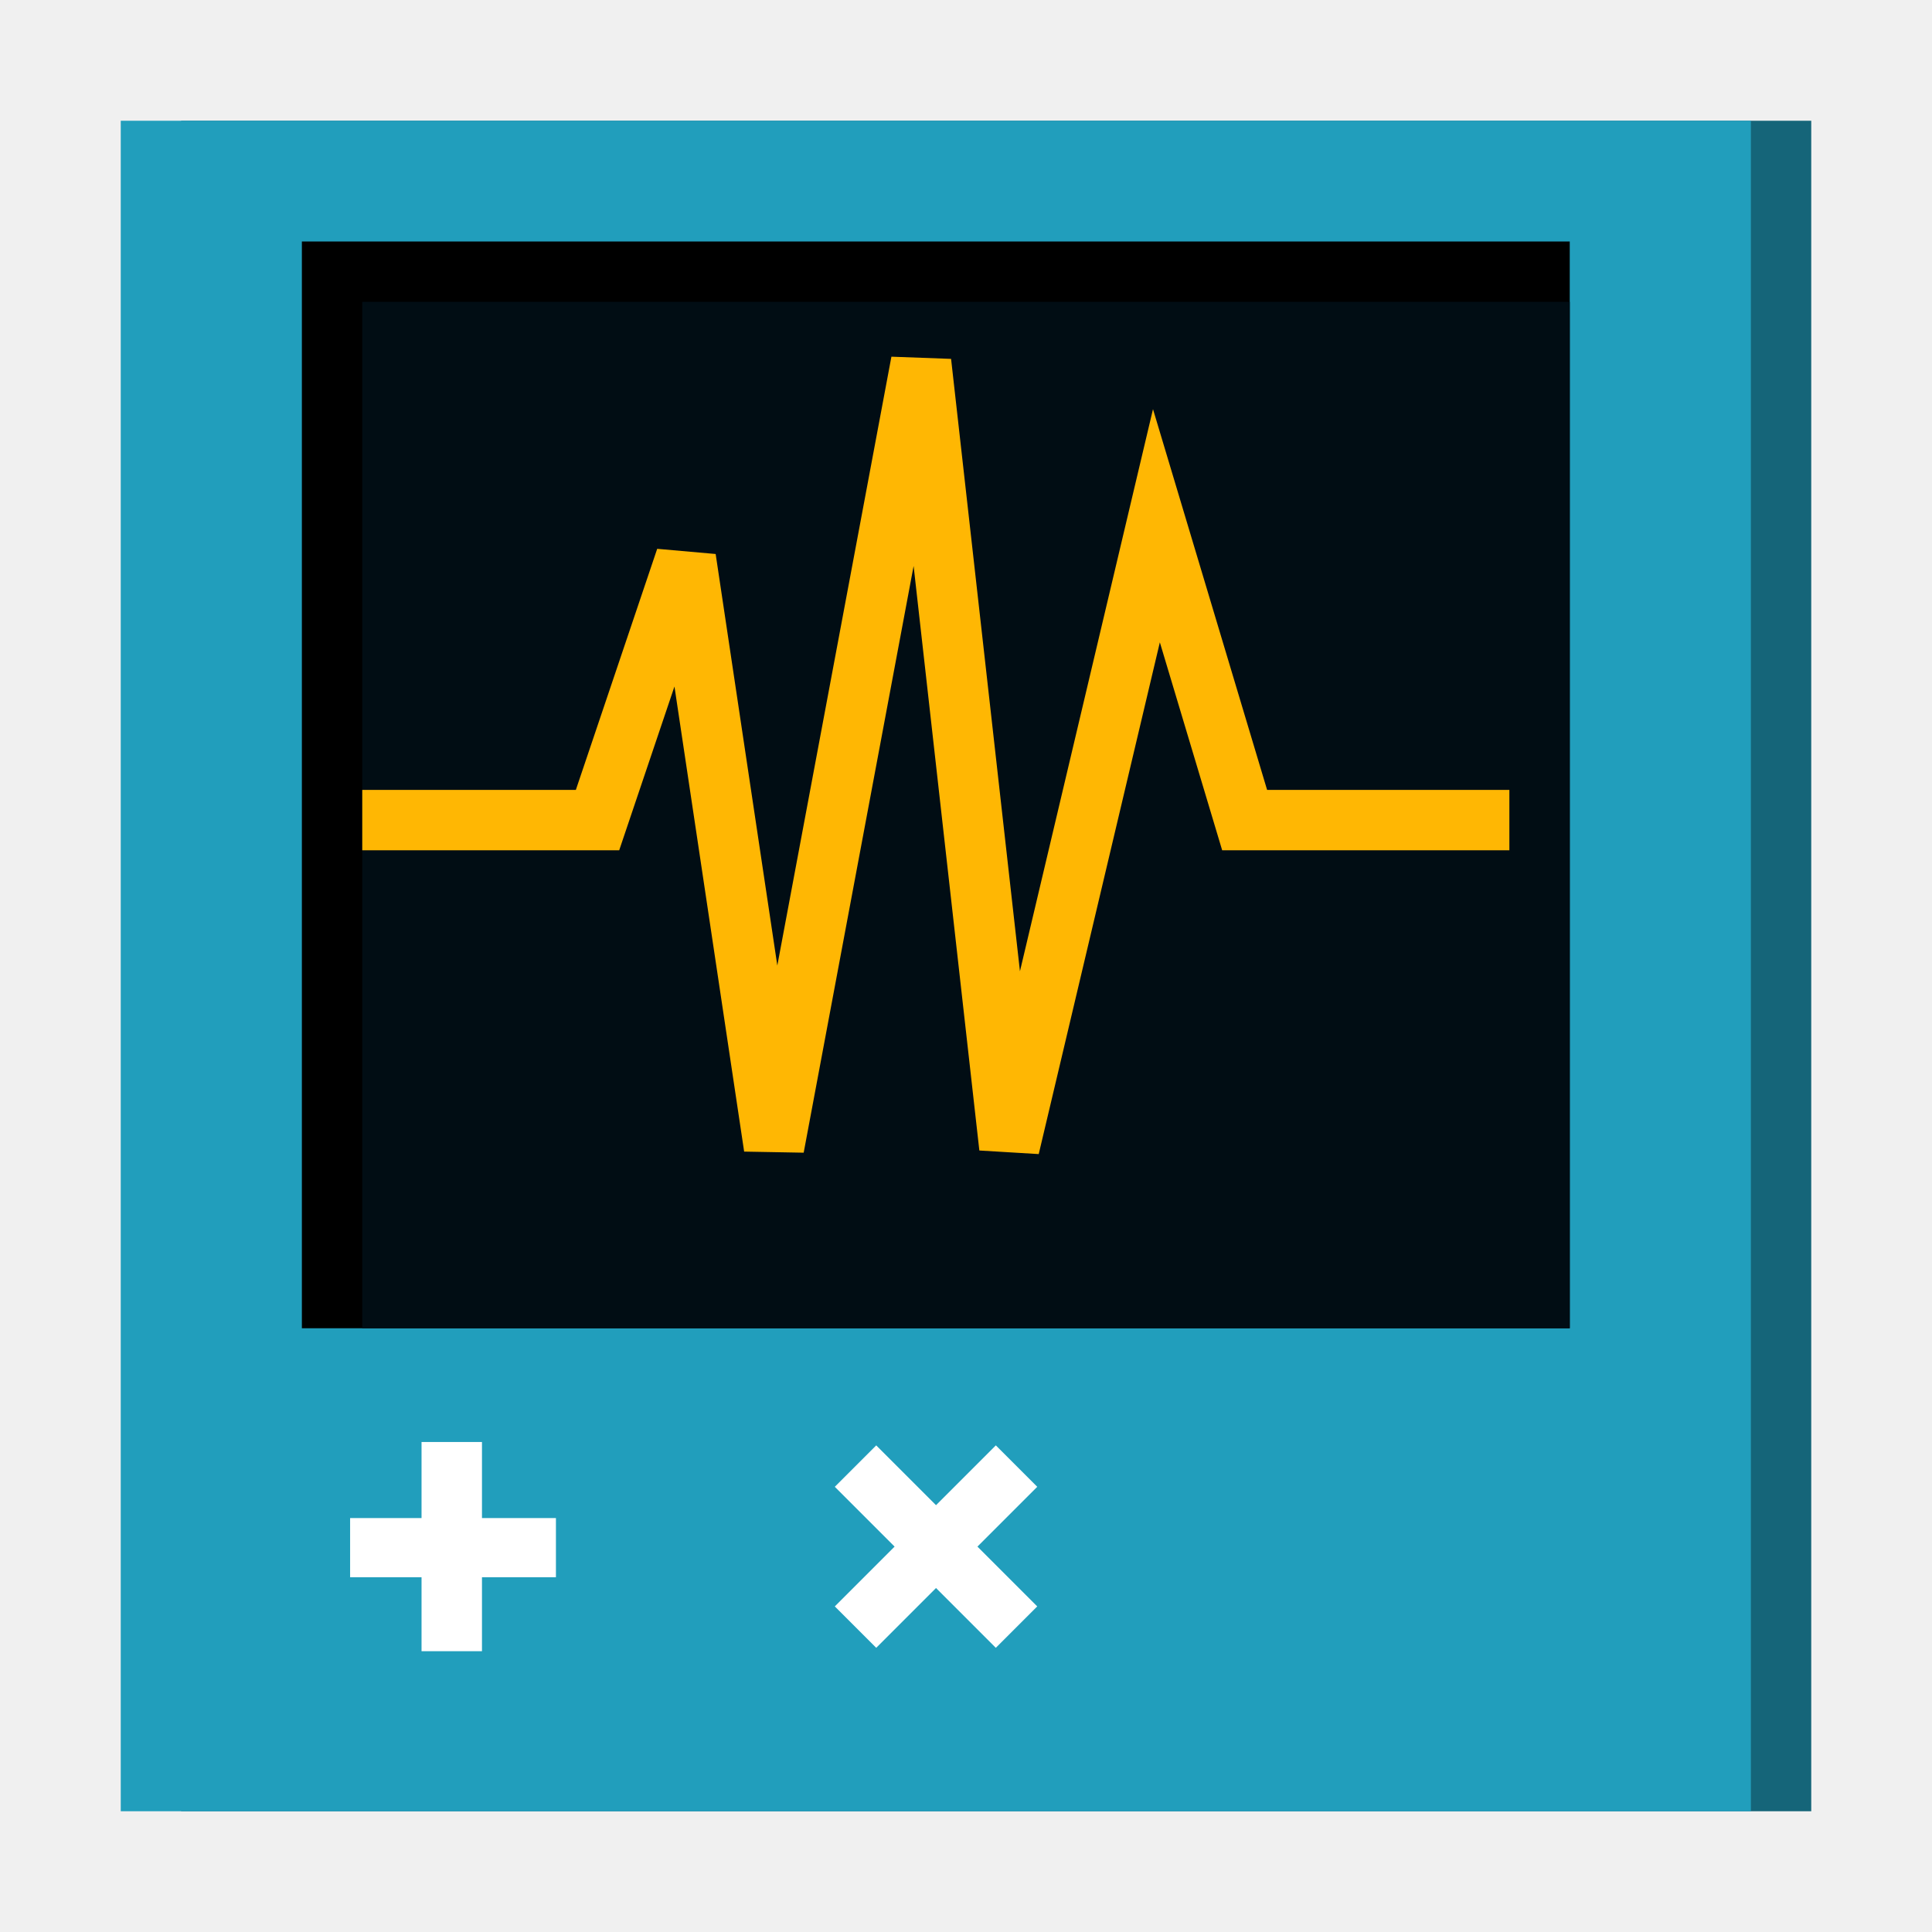
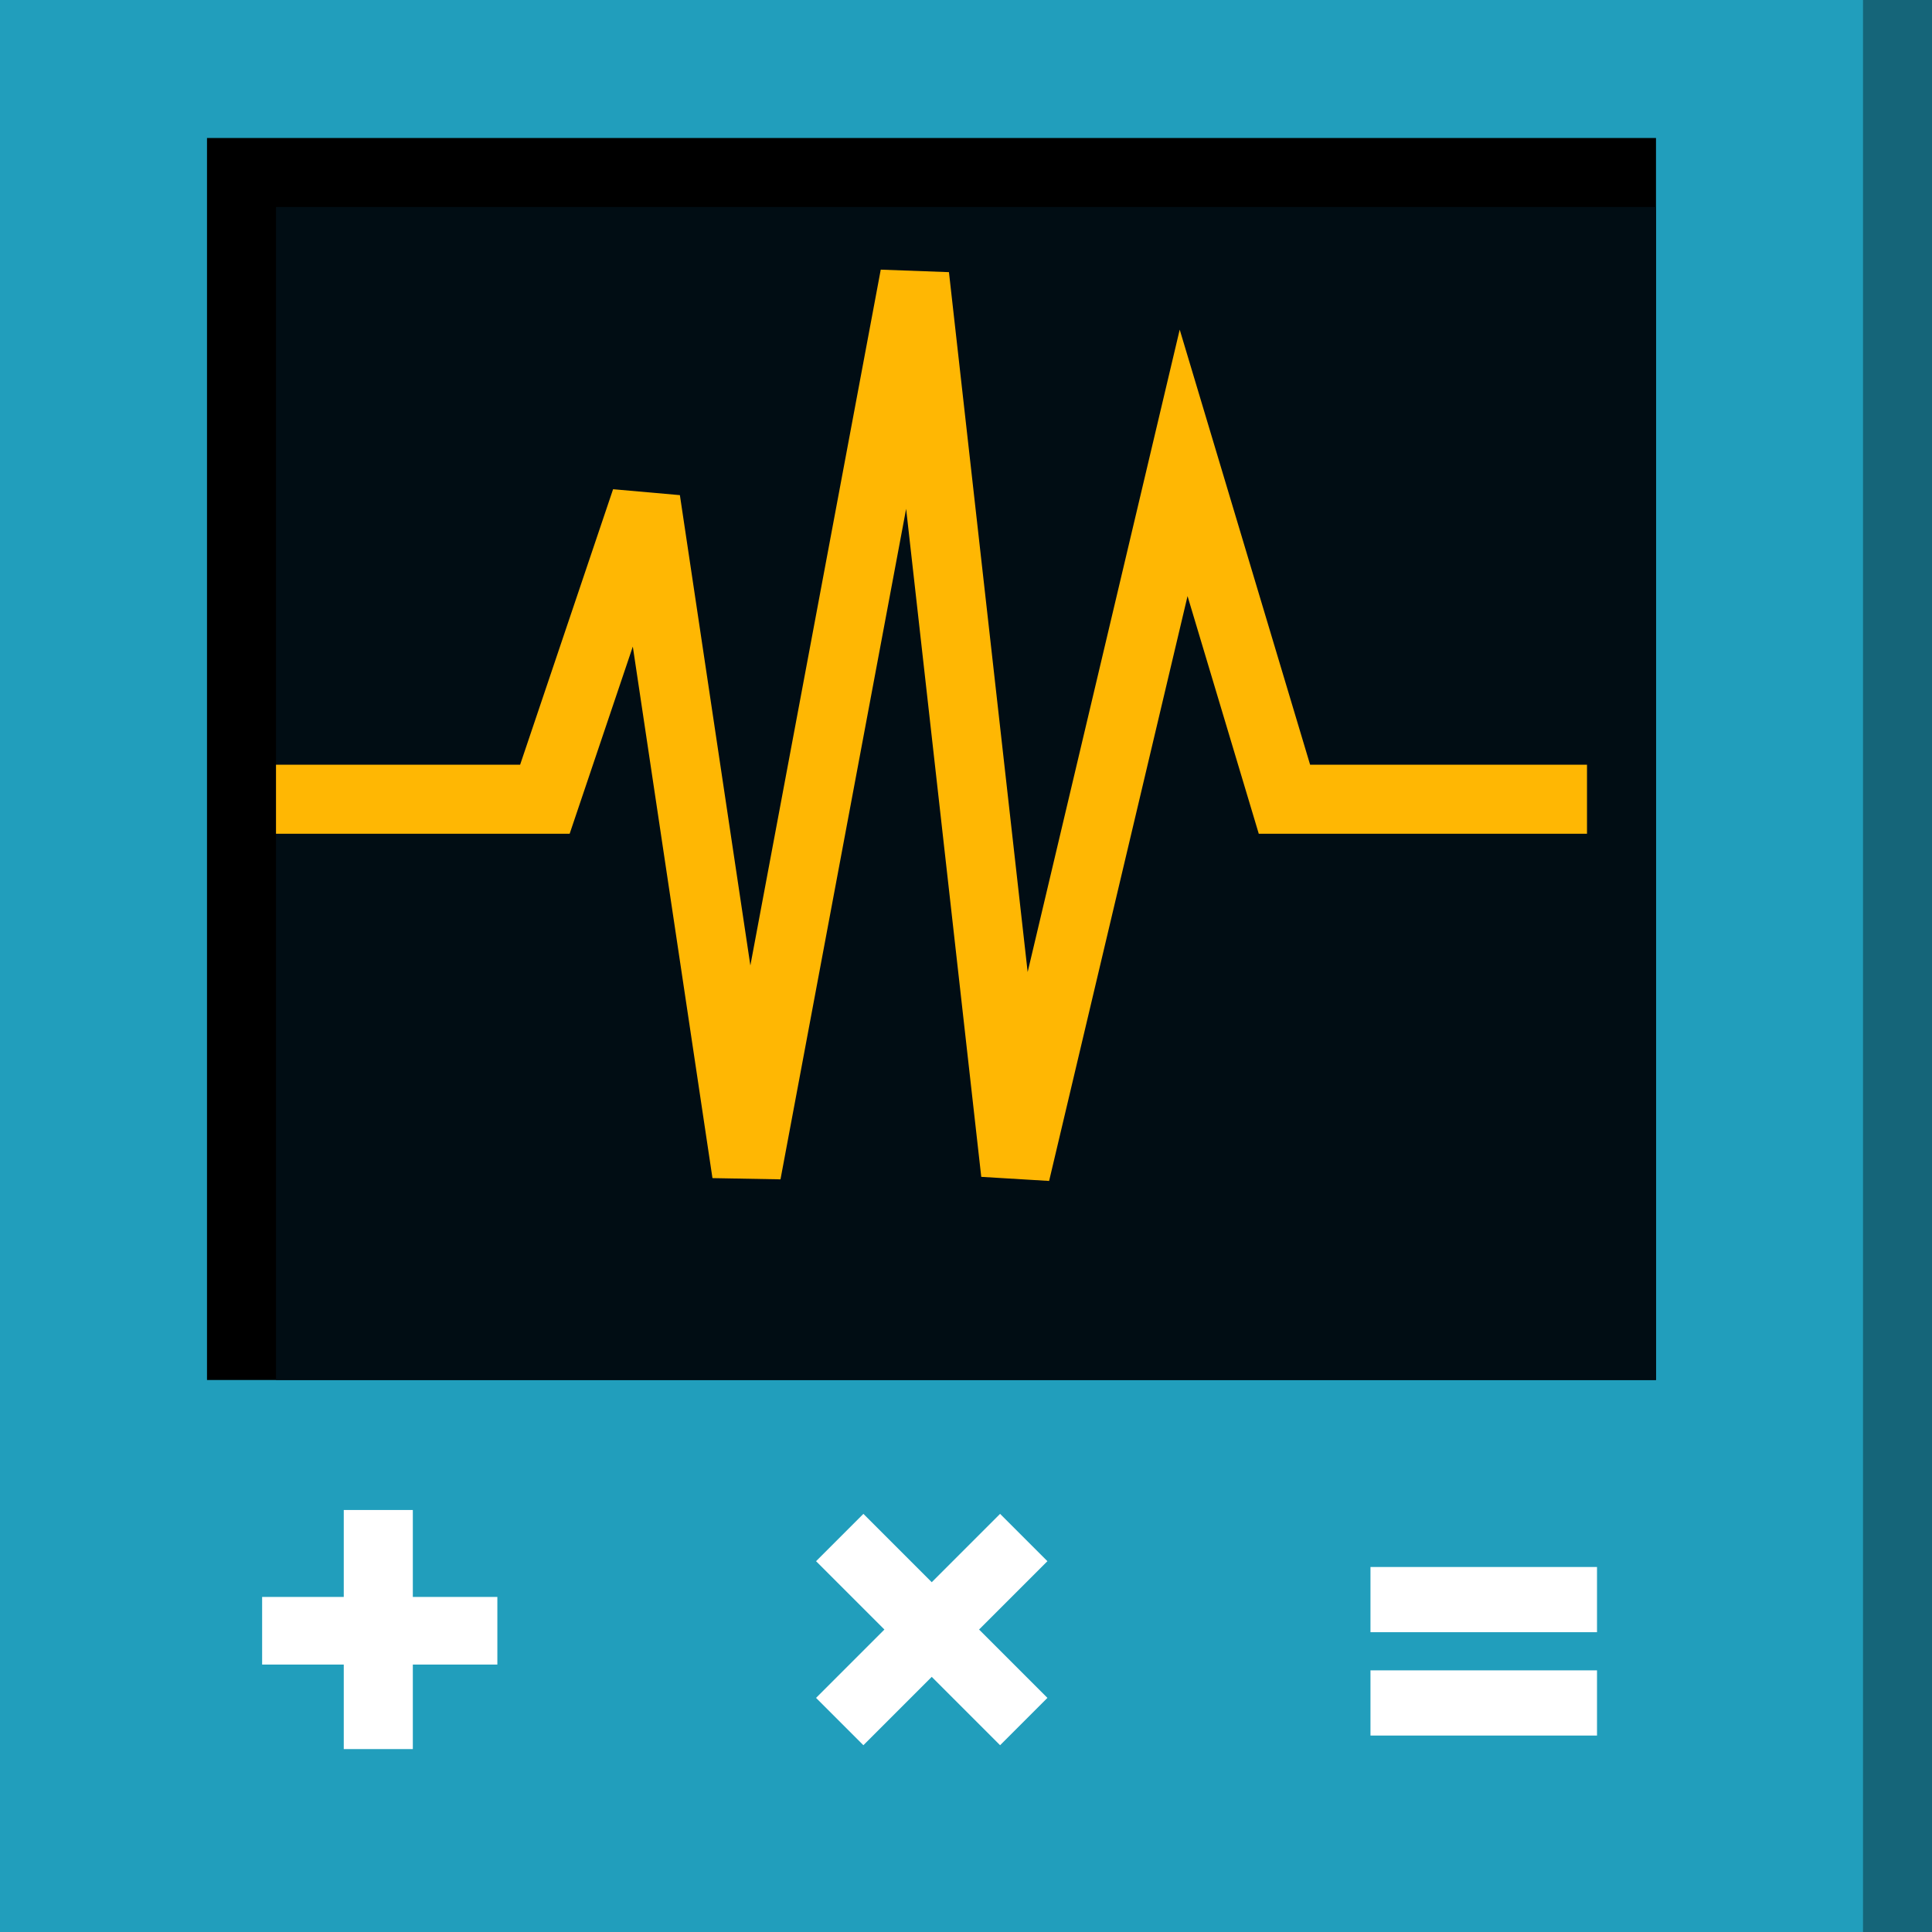
- <svg xmlns="http://www.w3.org/2000/svg" width="32" height="32" viewBox="0 0 32 32" fill="none">
-   <rect x="3" y="2" width="27" height="28" fill="#156579" />
-   <rect x="2" y="2" width="27" height="28" fill="#219EBC" />
-   <rect x="5" y="4" width="21" height="18" fill="black" />
-   <rect x="6" y="5" width="20" height="17" fill="#010D14" />
-   <path d="M6 13.583H9.897L11.359 9.25L12.82 19L15.256 6L16.718 19L19.154 8.708L20.615 13.583H25" stroke="#FFB703" />
-   <path d="M6.982 27.349V23.884H7.983V27.349H6.982ZM5.799 26.124V25.144H9.208V26.124H5.799Z" fill="white" />
-   <path d="M17.18 26.607L16.494 27.293L13.827 24.626L14.513 23.94L17.18 26.607ZM13.827 26.607L16.494 23.94L17.18 24.626L14.513 27.293L13.827 26.607Z" fill="white" />
+ <svg xmlns="http://www.w3.org/2000/svg" width="28" height="28" viewBox="0 0 28 28" fill="none">
+   <rect width="28" height="28" fill="#1E1E1E" />
+   <rect x="1" width="27" height="28" fill="#156579" />
+   <rect width="27" height="28" fill="#219EBC" />
+   <rect x="3" y="2" width="21" height="18" fill="black" />
+   <rect x="4" y="3" width="20" height="17" fill="#010D14" />
+   <path d="M4 11.583H7.897L9.359 7.25L10.82 17L13.256 4L14.718 17L17.154 6.708L18.615 11.583H23" stroke="#FFB703" />
+   <path d="M4.982 25.349V21.884H5.983V25.349H4.982ZM3.799 24.124V23.144H7.208V24.124H3.799Z" fill="white" />
+   <path d="M15.18 24.607L14.494 25.293L11.827 22.626L12.513 21.94L15.18 24.607ZM11.827 24.607L14.494 21.94L15.18 22.626L12.513 25.293L11.827 24.607Z" fill="white" />
+   <path d="M19.862 23.655V22.71H23.145V23.655H19.862ZM19.862 25.153V24.208H23.145V25.153H19.862Z" fill="white" />
</svg>
